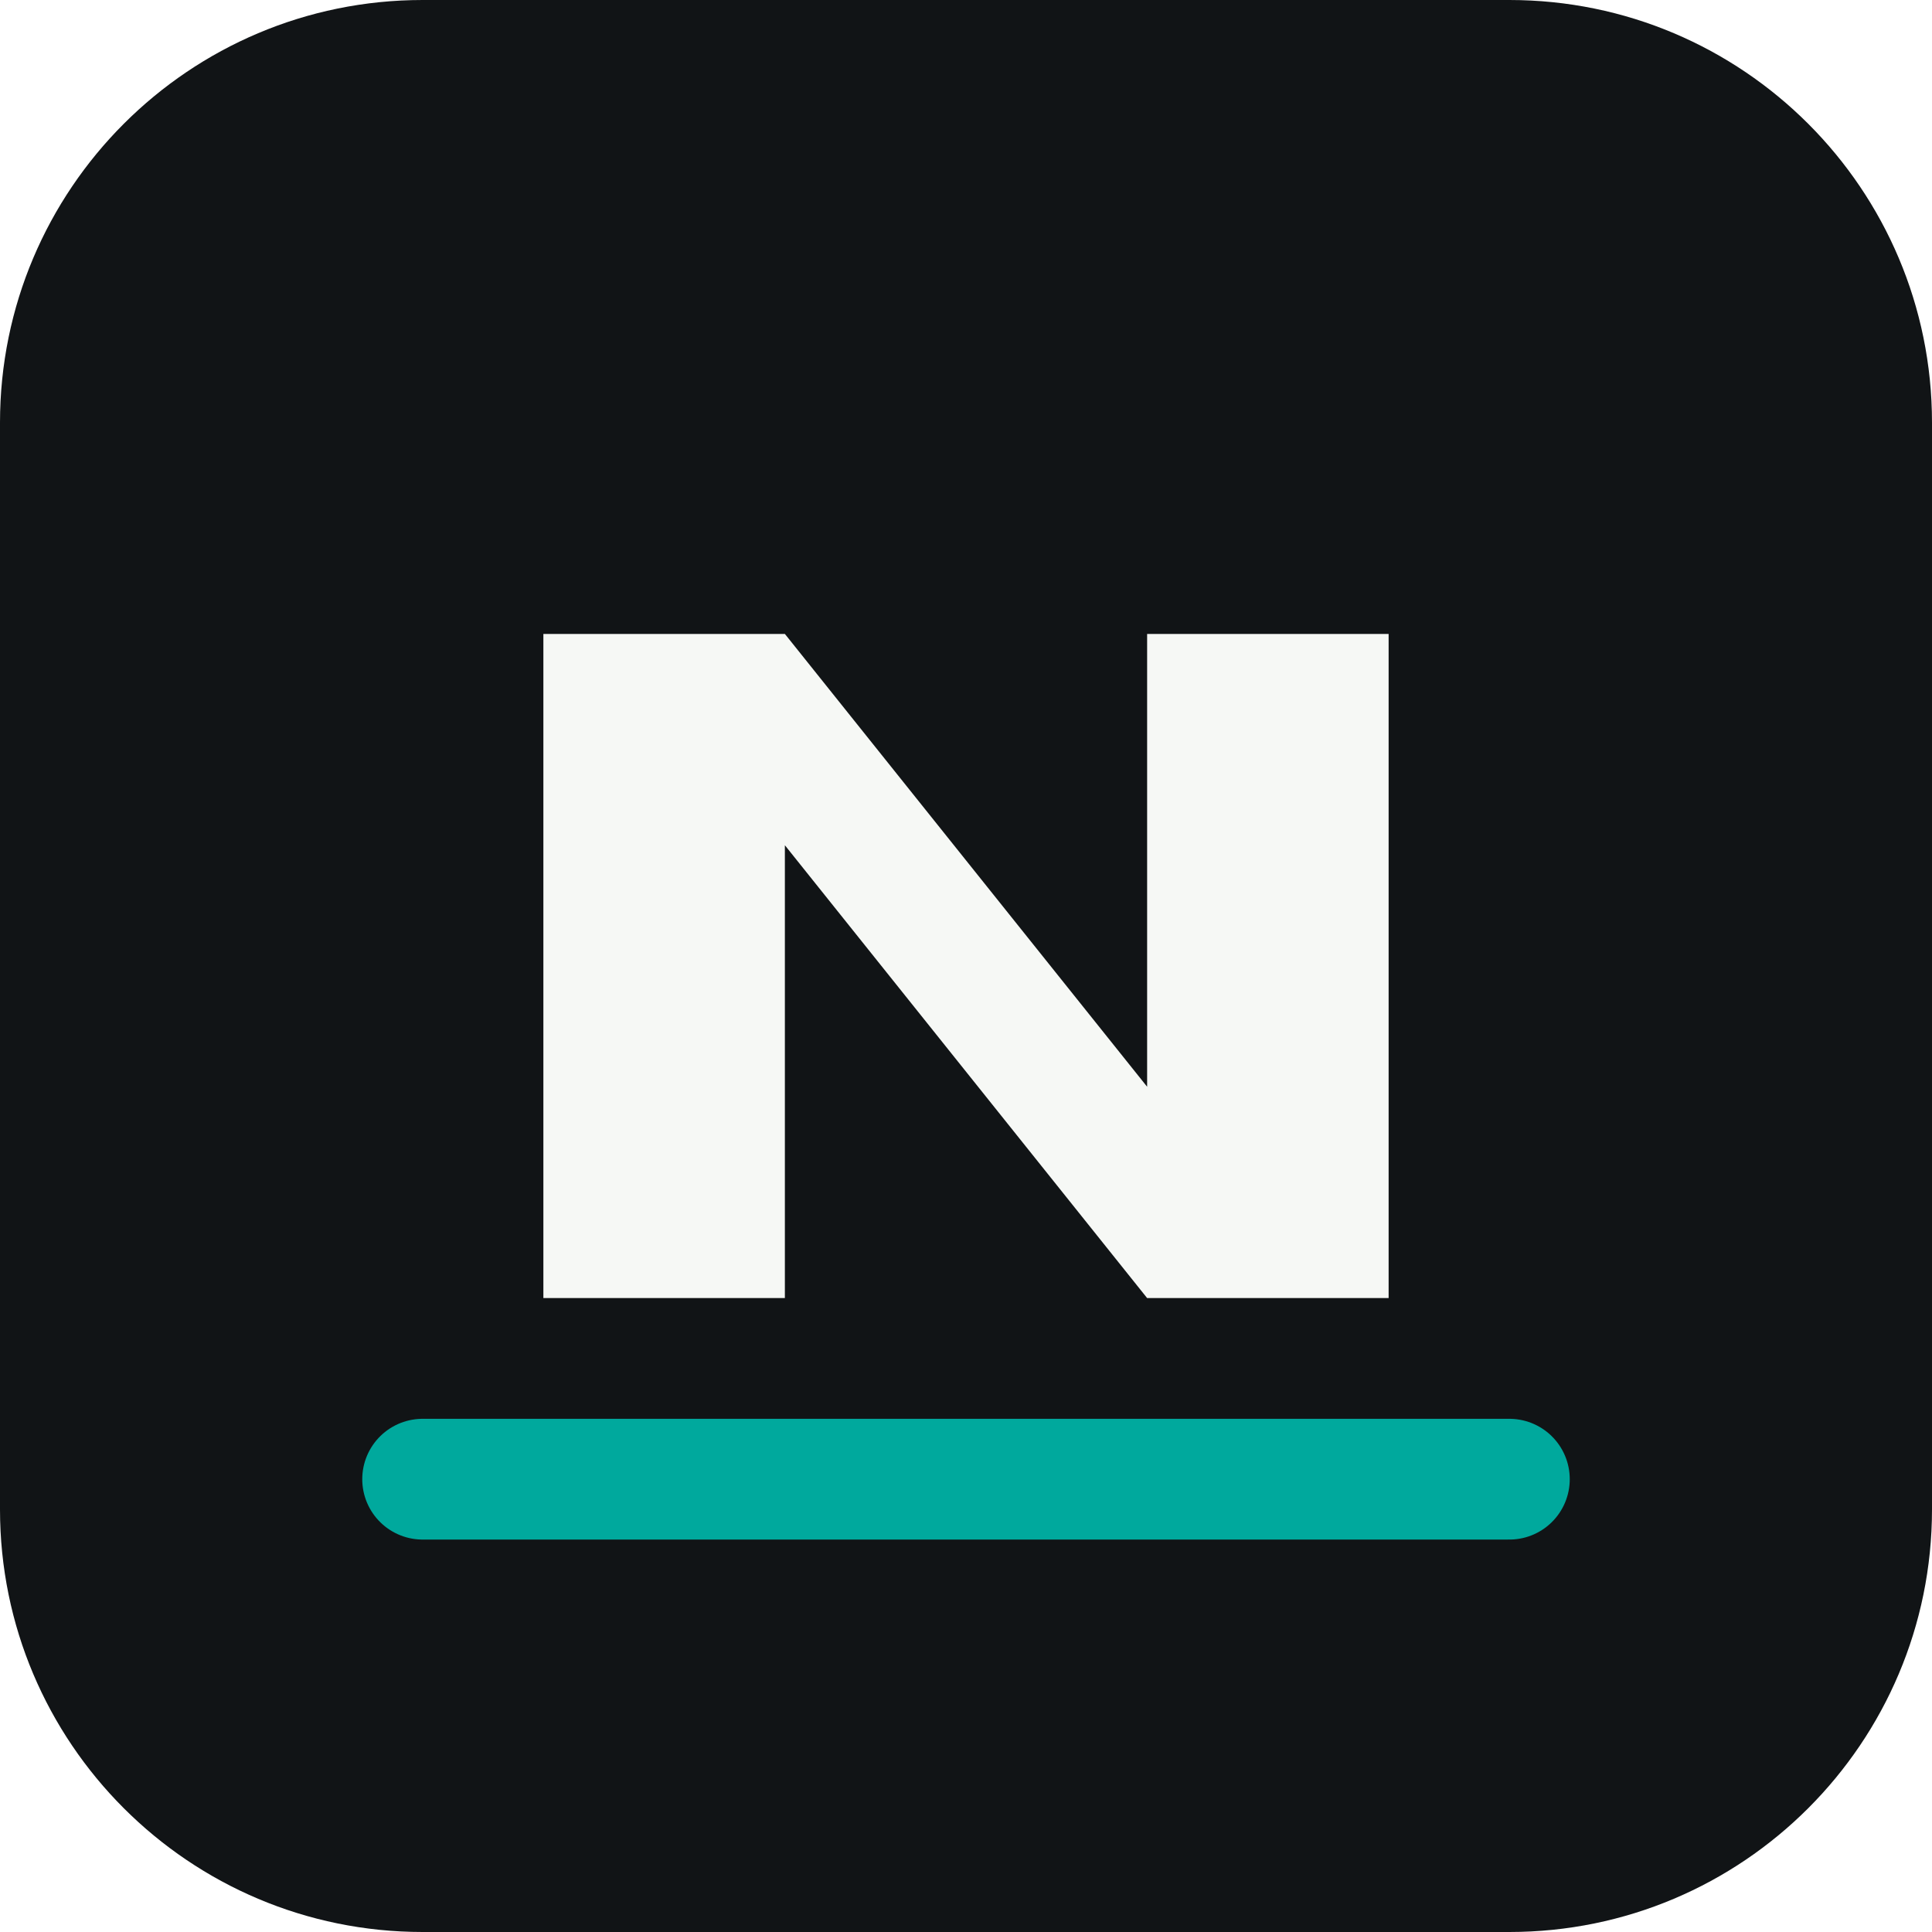
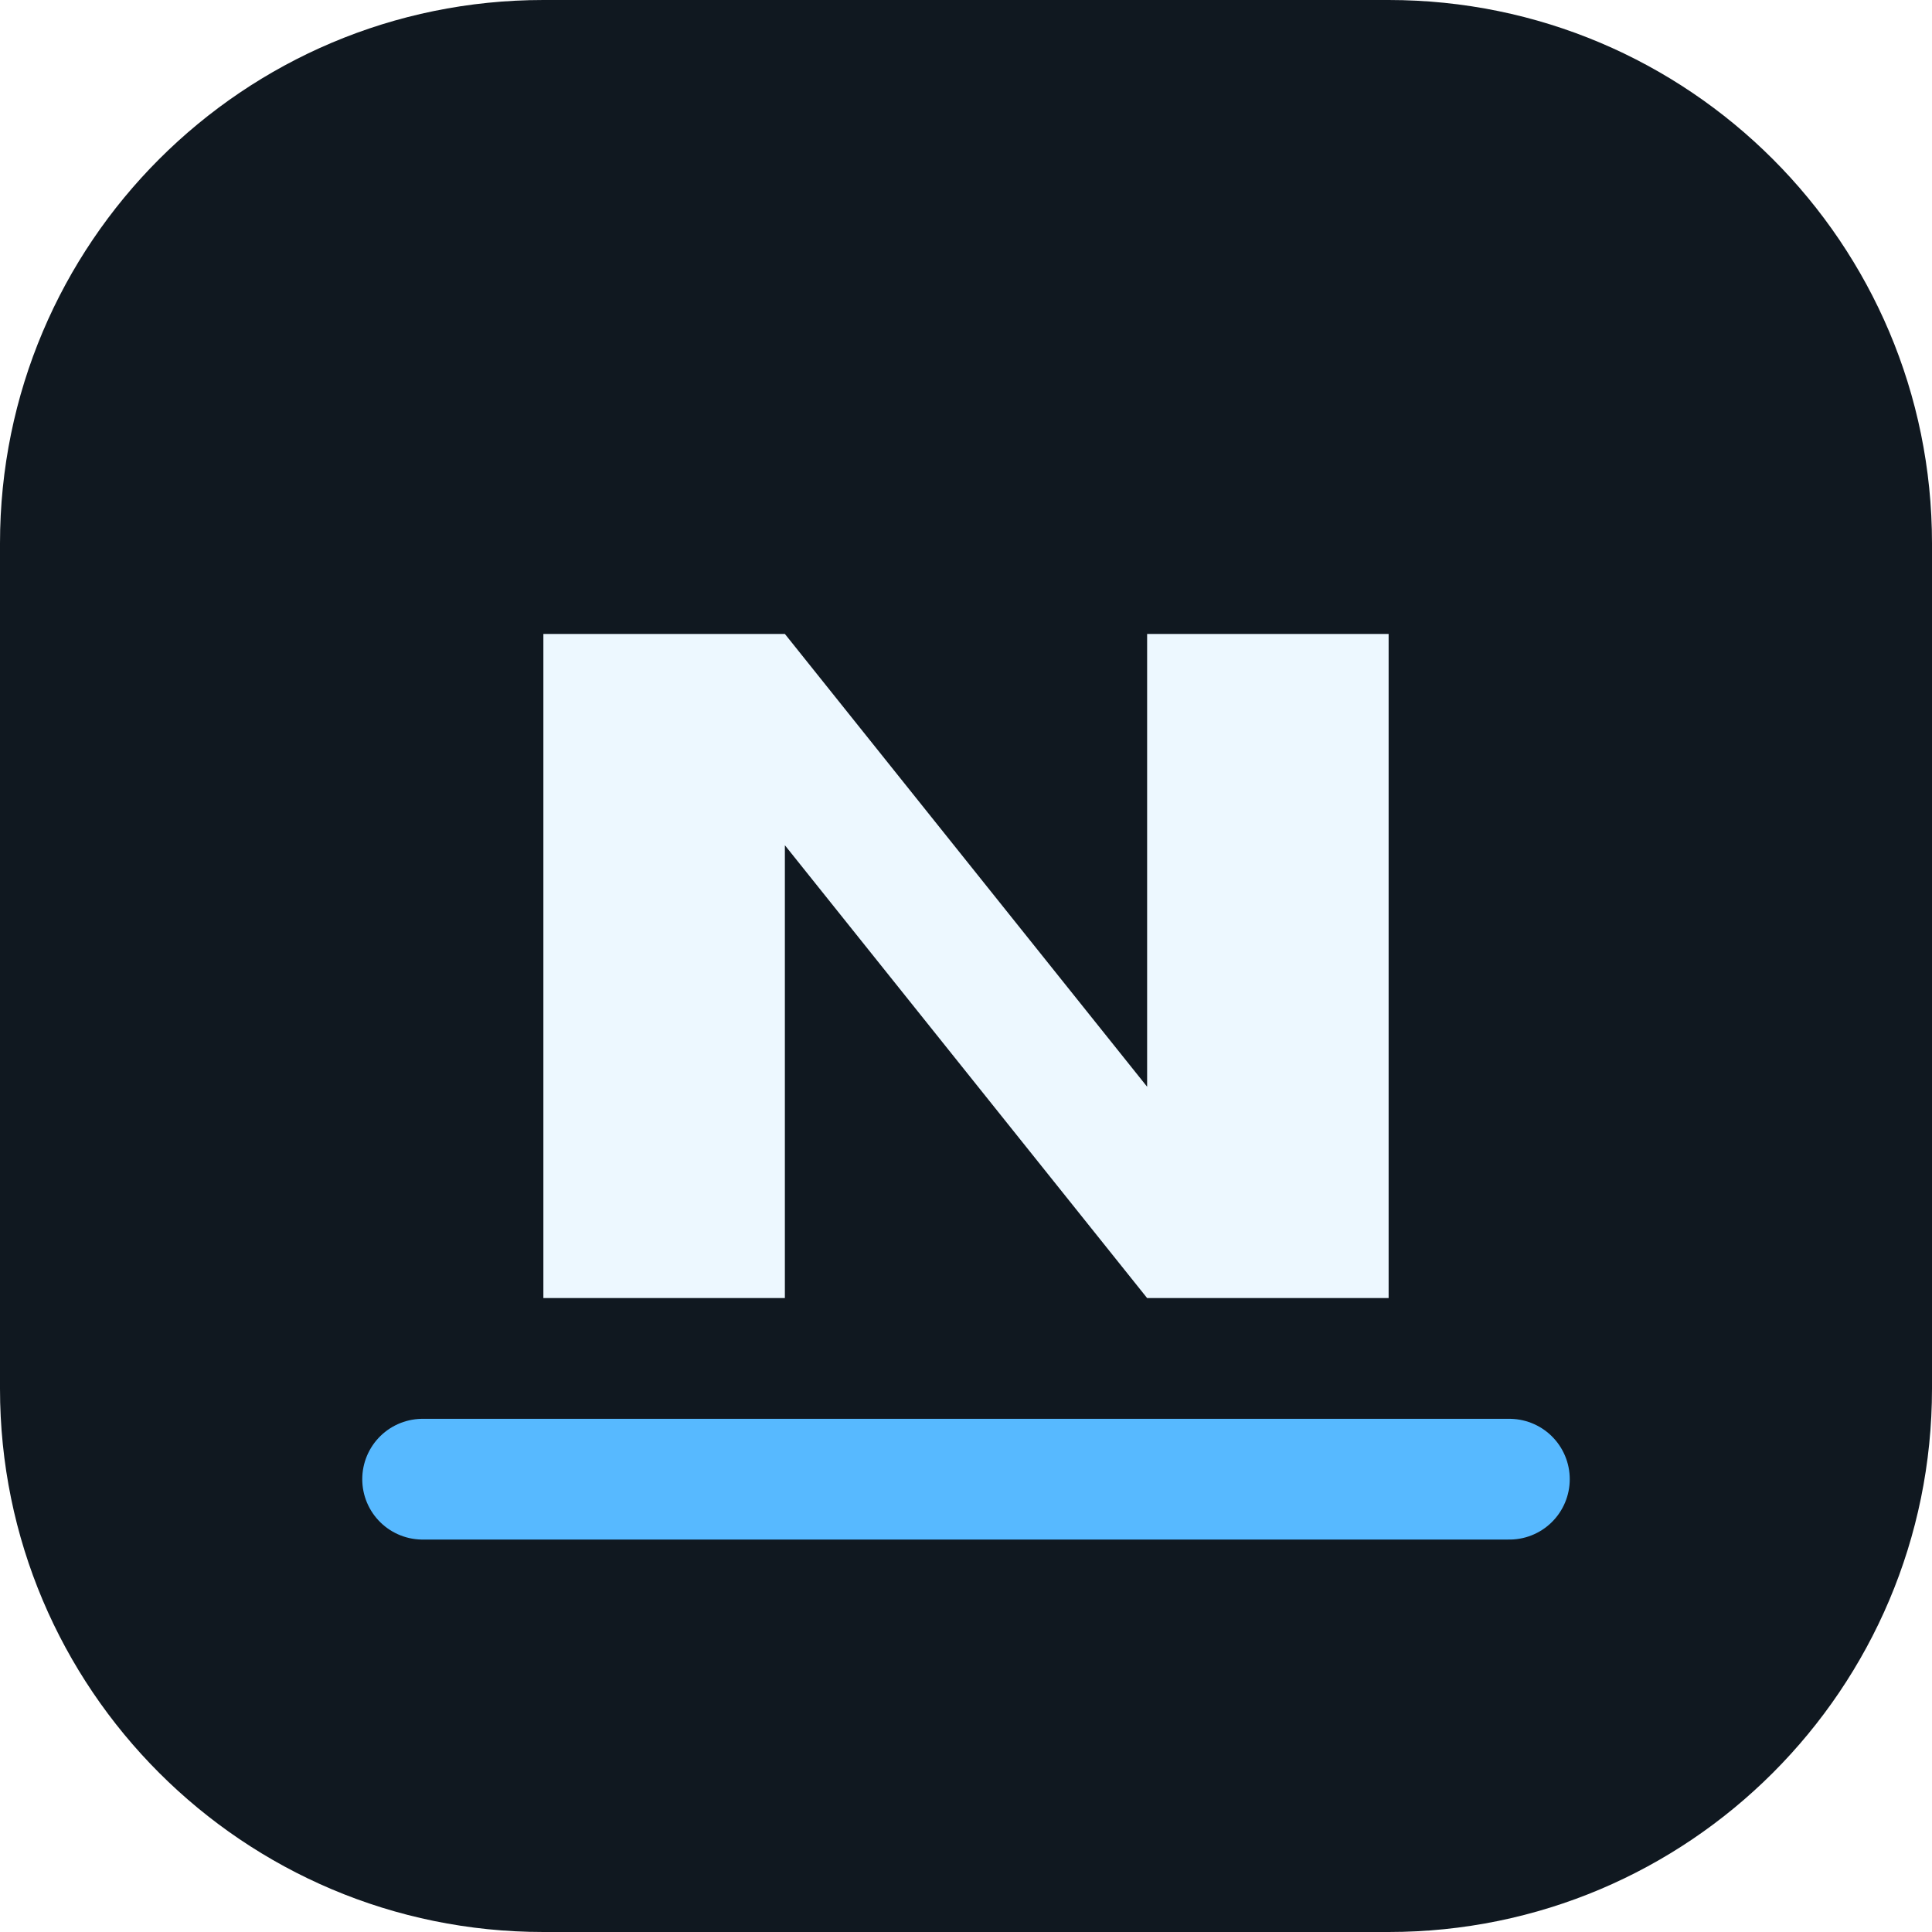
<svg xmlns="http://www.w3.org/2000/svg" viewBox="0 0 64 64">
-   <rect width="64" height="64" rx="14" fill="#111416" />
-   <path d="M18 43V21h8l12 15V21h8v22h-8L26 28v15h-8z" fill="#f6f8f5" />
-   <path d="M14 49h36" stroke="#00a99d" stroke-width="4" stroke-linecap="round" />
+   <rect width="64" height="64" rx="18" fill="#101820" />
+   <path d="M18 43V21h8l12 15V21h8v22h-8L26 28v15h-8z" fill="#edf8ff" />
+   <path d="M14 49h36" stroke="#57b9ff" stroke-width="4" stroke-linecap="round" />
</svg>
